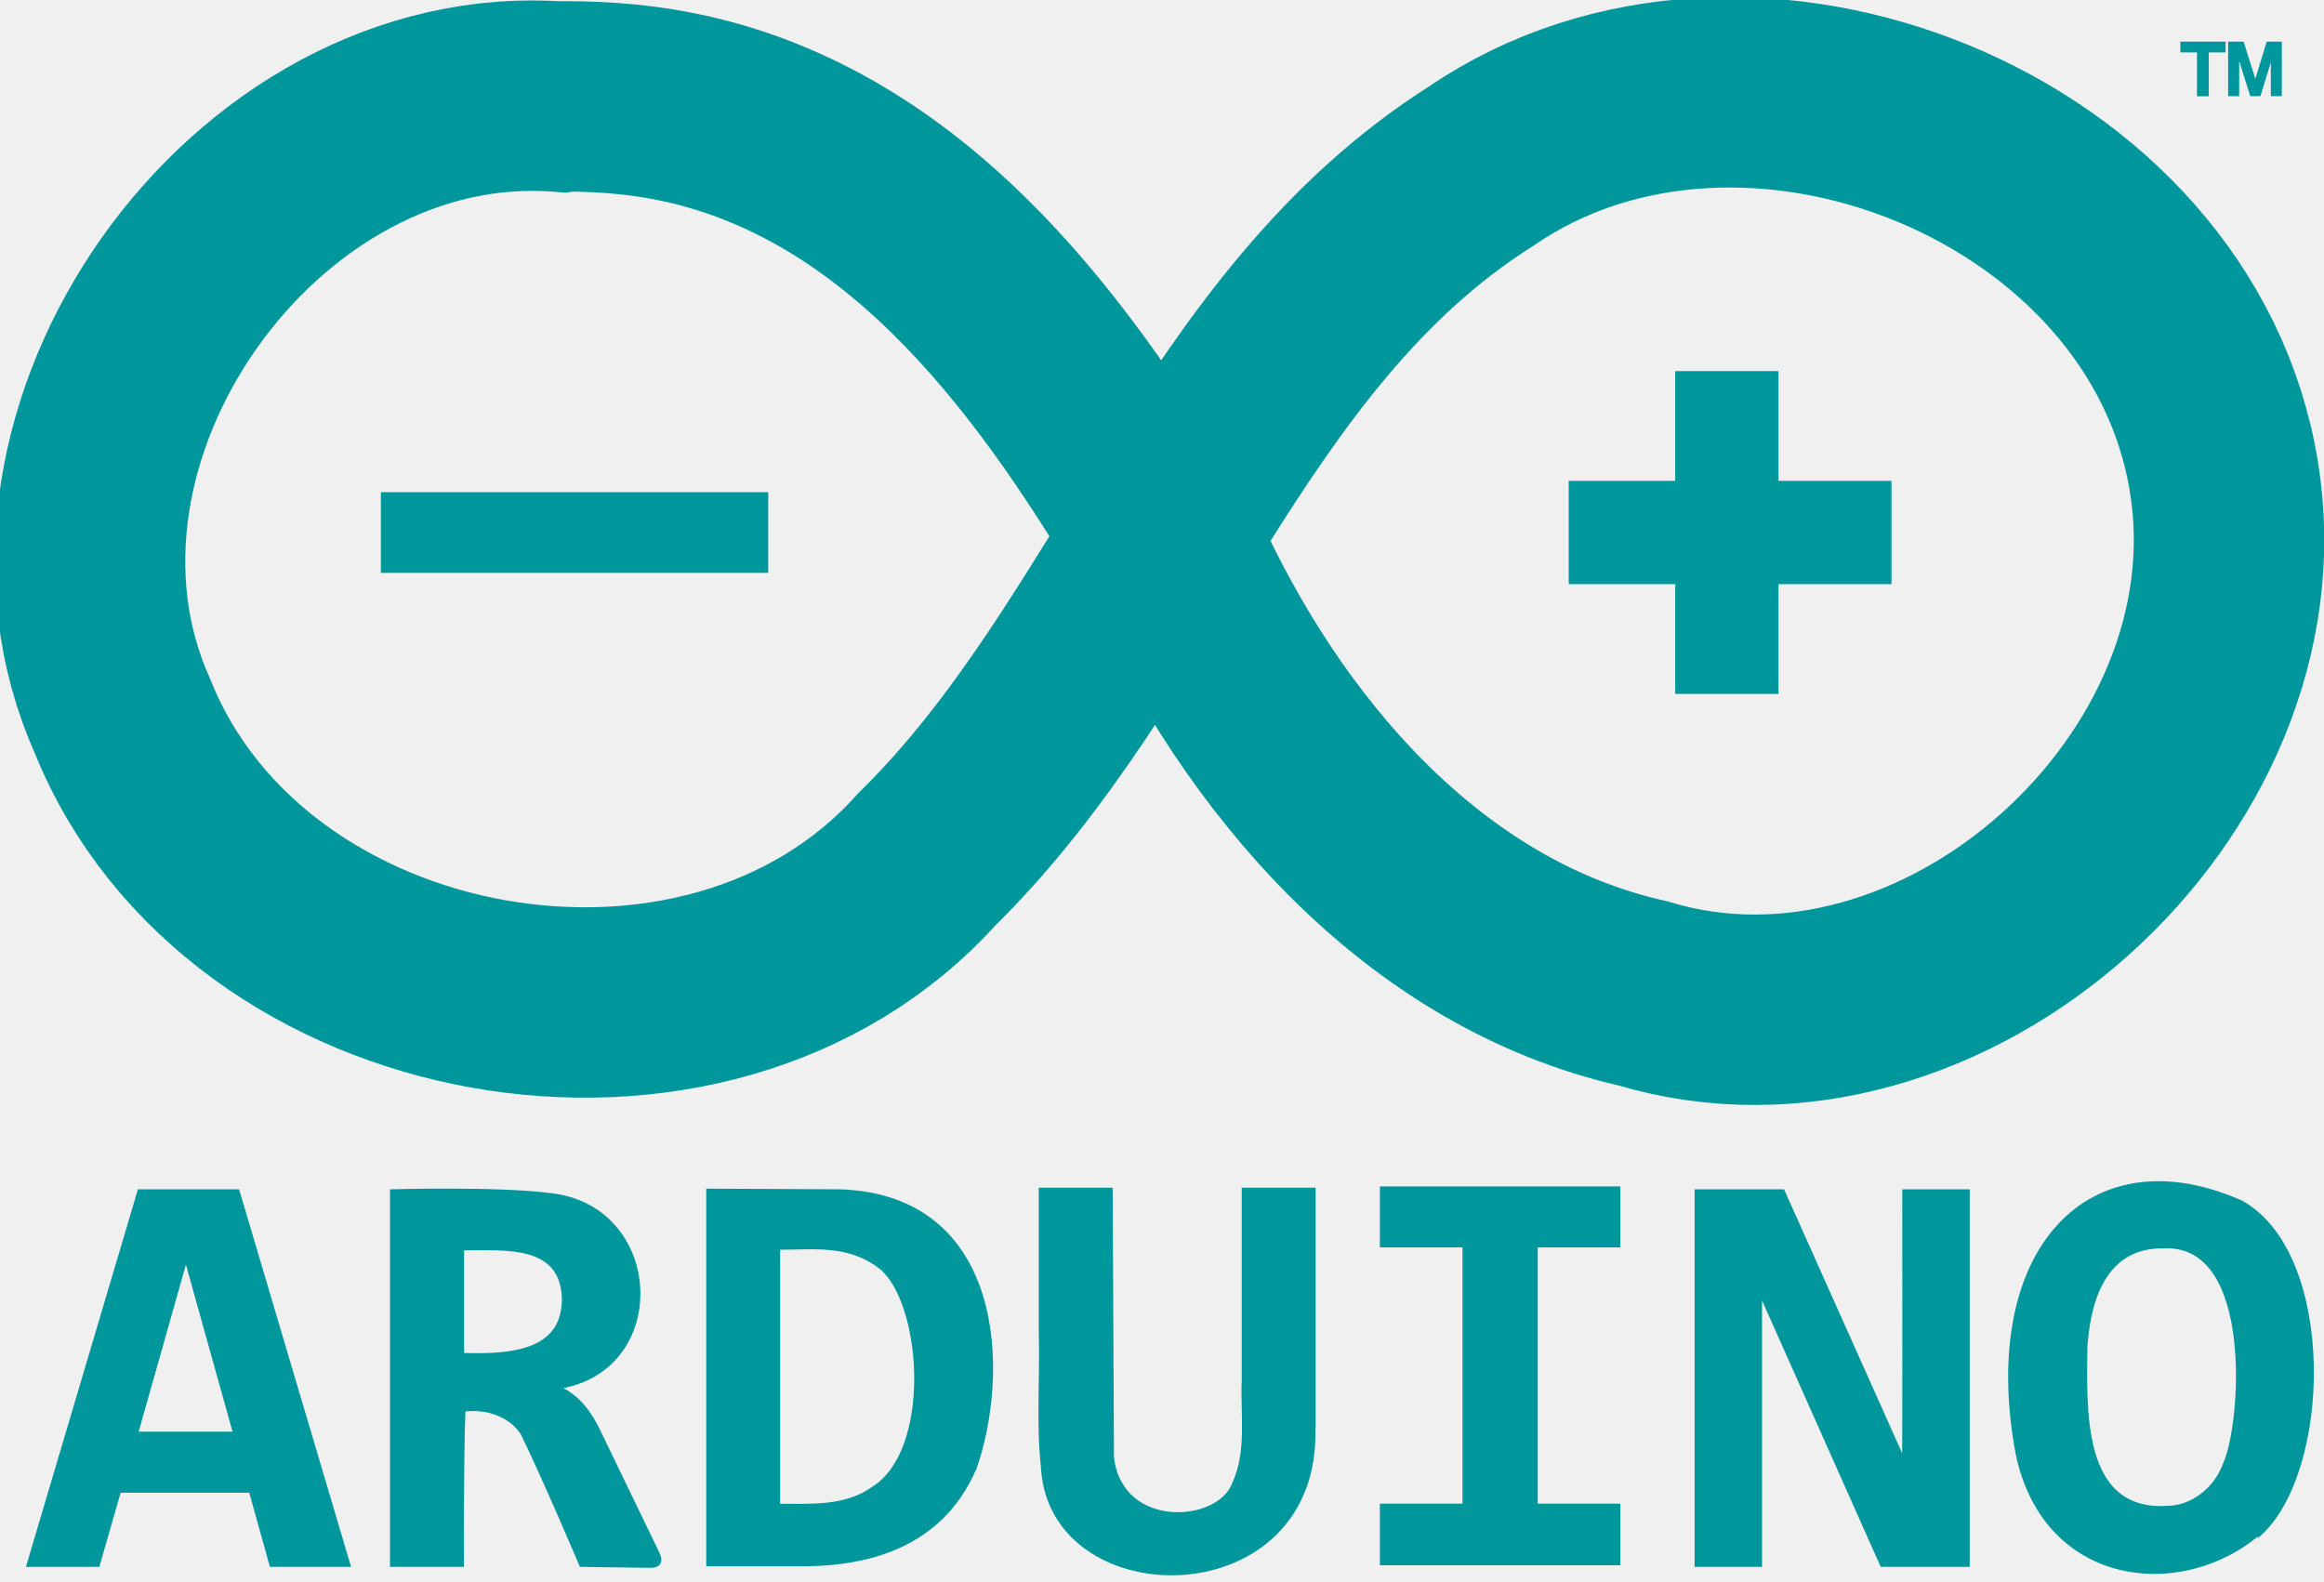
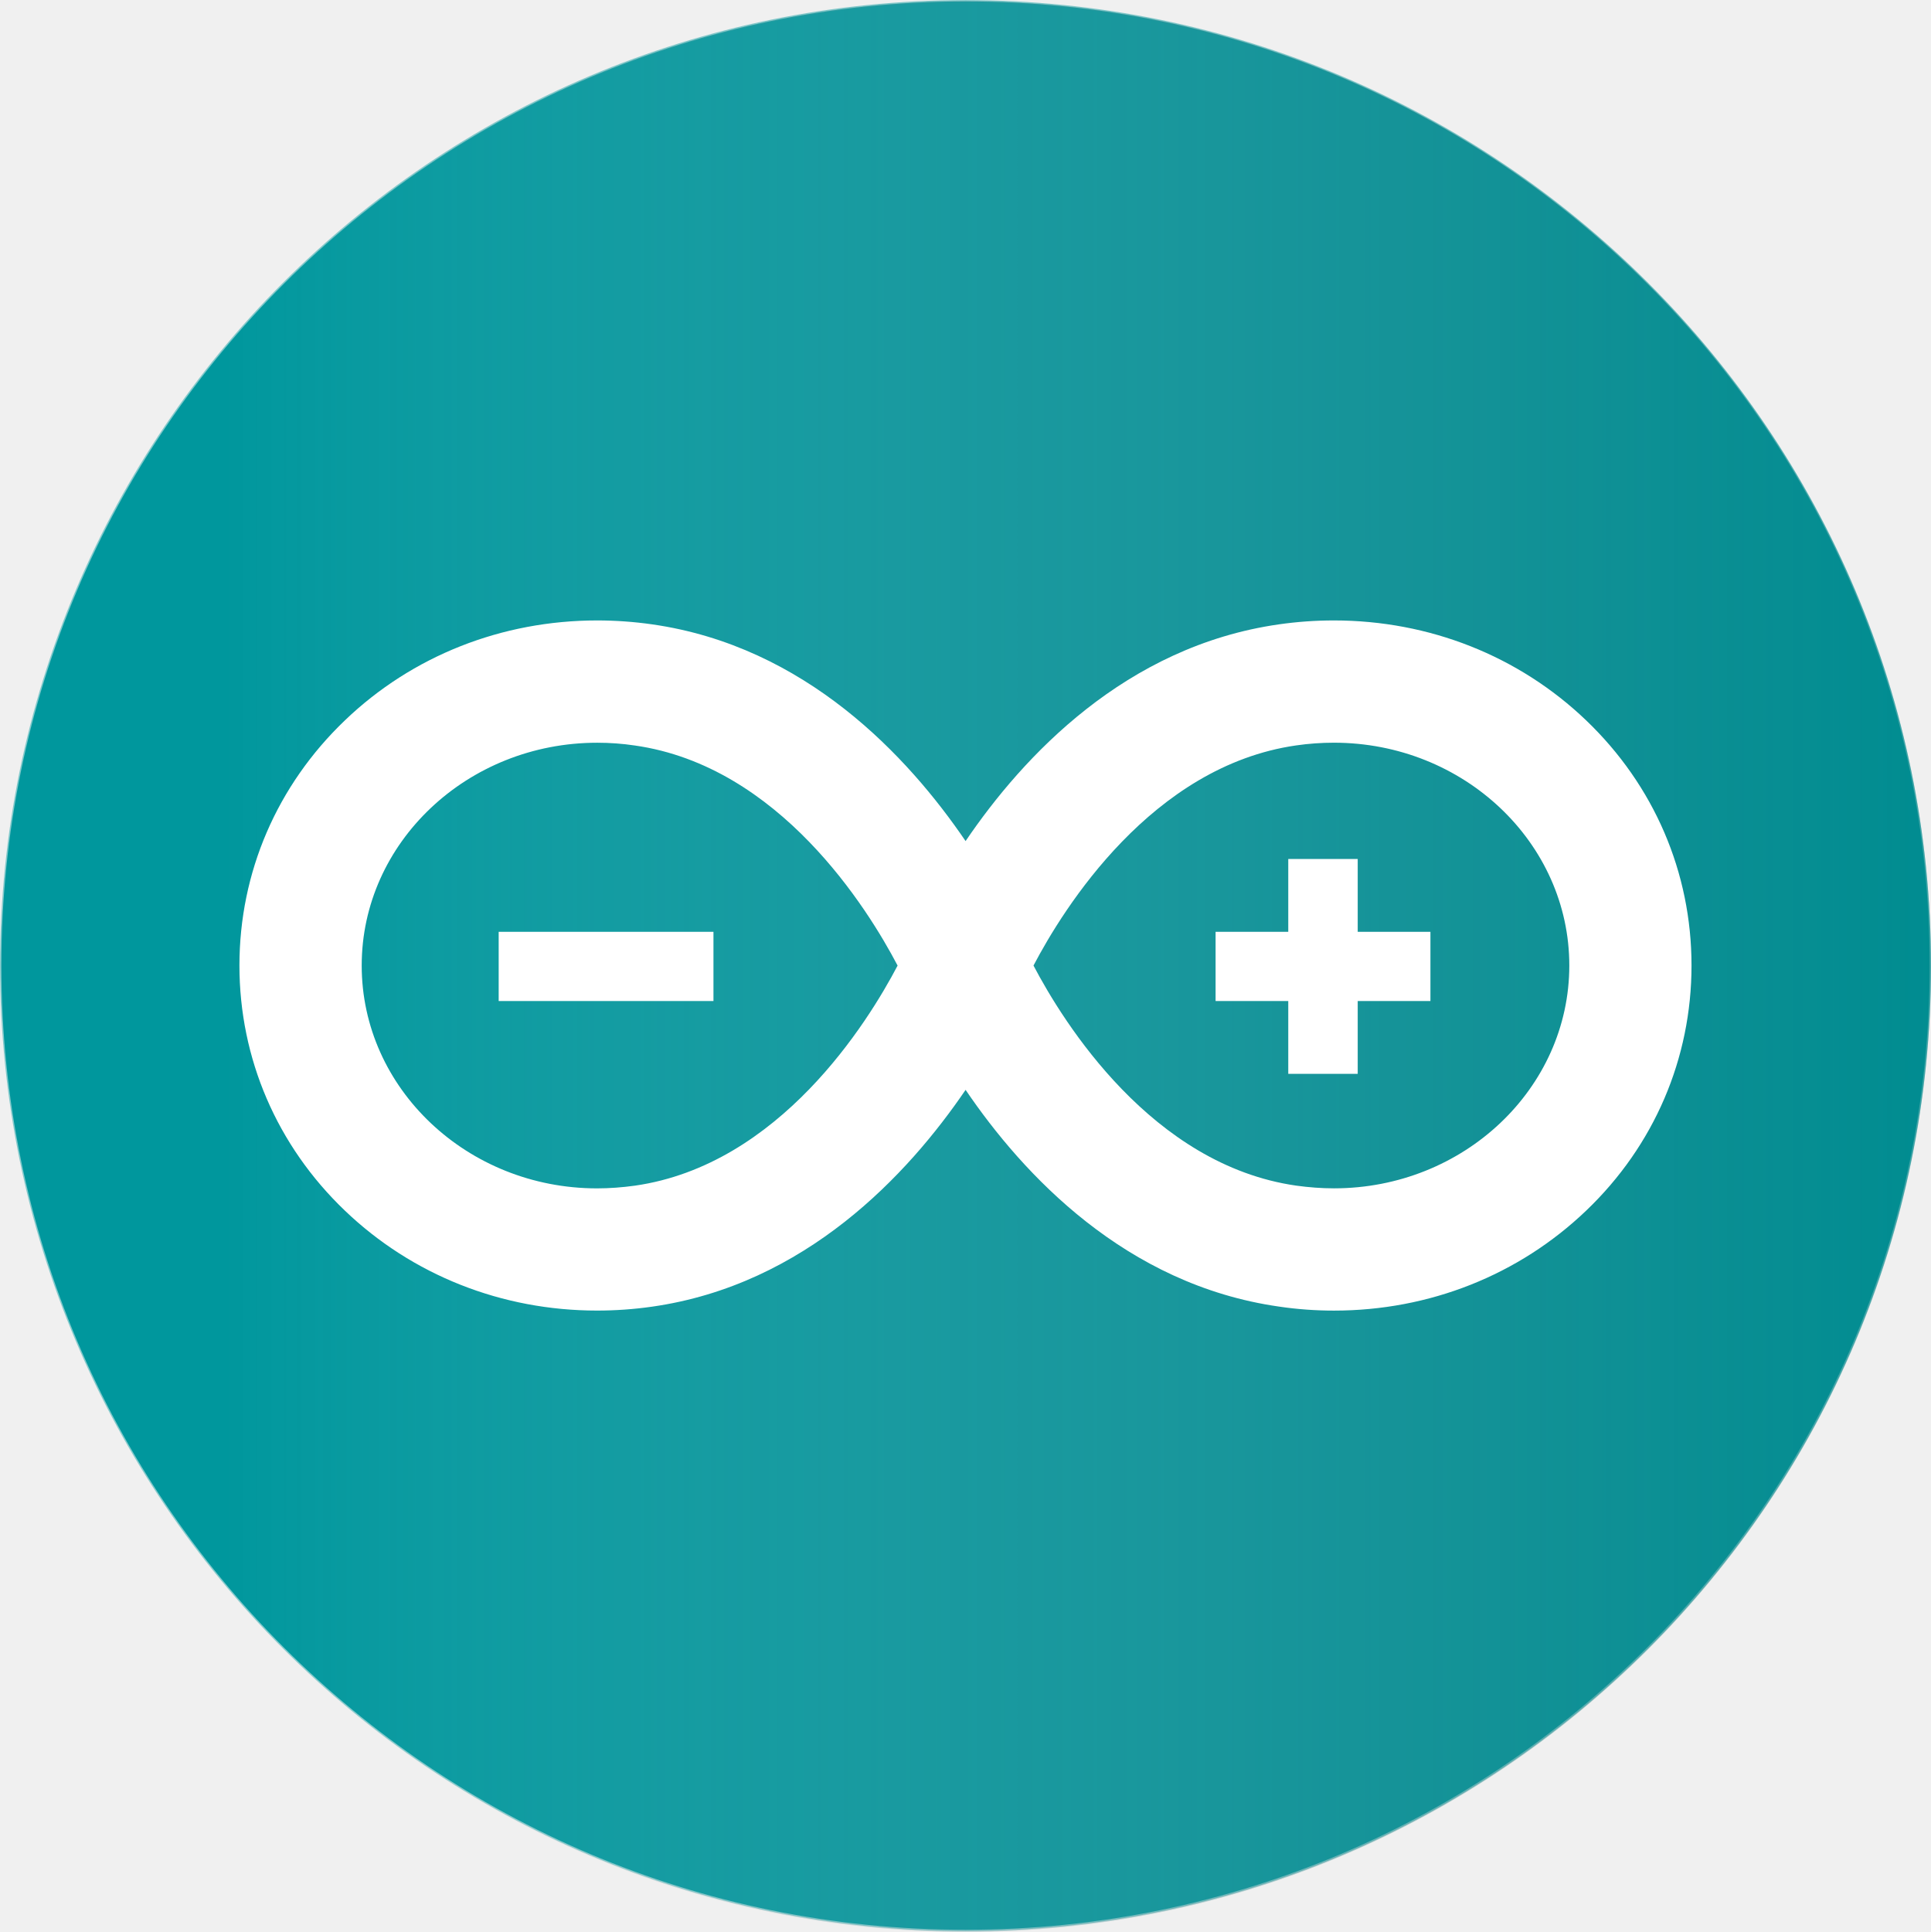
- <svg xmlns="http://www.w3.org/2000/svg" width="720" height="490" stroke="#00979c">
-   <g fill="none">
-     <path d="M174 30C78.9 22.43-1 135 38 222c38 94.4 181 120 249 44.4 65.9-64.6 91.3-164 172-215 82-56 214-3.12 230 96.4 15.6 95.3-87.1 188-180 160-68.7-15.5-118-74.2-146-136-34.5-59-79.6-122-150-138-12.5-2.84-25.4-3.96-38.2-3.94z" stroke-width="59" />
-     <path d="m118 165h120" stroke-width="25" />
-     <path d="m486 165h100m-51-50v100" stroke-width="32" />
+ <svg xmlns="http://www.w3.org/2000/svg" width="2499" height="2500" viewBox="0 0 1372.201 1372.684">
+   <path fill="#00979D" stroke="#81C9CB" stroke-width=".932" stroke-miterlimit="10" d="M1371.701 686.024c0 378.658-306.972 685.605-685.549 685.605C307.451 1371.629.5 1064.682.5 686.024.5 307.455 307.451.483 686.152.483c378.594.001 685.549 306.972 685.549 685.541z" />
+   <linearGradient id="a" gradientUnits="userSpaceOnUse" x1="-16.3" y1="16.071" x2="1354.901" y2="16.071" gradientTransform="matrix(1 0 0 -1 16.8 702.696)">
+     <stop offset=".117" stop-color="#fff" stop-opacity="0" />
+     <stop offset=".252" stop-color="#c0d1d3" stop-opacity=".153" />
+     <stop offset=".387" stop-color="#91b3b7" stop-opacity=".306" />
+     <stop offset=".52" stop-color="#6d9fa3" stop-opacity=".457" />
+     <stop offset=".65" stop-color="#4d9195" stop-opacity=".604" />
+     <stop offset=".776" stop-color="#30888b" stop-opacity=".746" />
+     <stop offset=".895" stop-color="#148386" stop-opacity=".881" />
+     <stop offset="1" stop-color="#008184" />
+   </linearGradient>
+   <linearGradient id="b" gradientUnits="userSpaceOnUse" x1="-16.8" y1="16.071" x2="1355.401" y2="16.071" gradientTransform="matrix(1 0 0 -1 16.8 702.696)">
+     <stop offset="0" stop-color="#fff" stop-opacity="0" />
+     <stop offset=".153" stop-color="#c0d1d3" stop-opacity=".153" />
+     <stop offset=".306" stop-color="#91b3b7" stop-opacity=".306" />
+     <stop offset=".457" stop-color="#6d9fa3" stop-opacity=".457" />
+     <stop offset=".604" stop-color="#4d9195" stop-opacity=".604" />
+     <stop offset=".746" stop-color="#30888b" stop-opacity=".746" />
+     <stop offset=".881" stop-color="#148386" stop-opacity=".881" />
+     <stop offset="1" stop-color="#008184" />
+   </linearGradient>
+   <path opacity=".5" fill="url(#a)" stroke="url(#b)" stroke-miterlimit="10" d="M1371.701 686.595c0 378.65-306.972 685.606-685.549 685.606C307.451 1372.201.5 1065.23.5 686.595.5 308.019 307.451 1.048 686.152 1.048c378.594.016 685.549 306.97 685.549 685.547z" />
+   <g fill="#FFF">
+     <path d="M947.959 931.196c-12.909 0-26.127-.929-39.127-2.864-108.978-15.554-181.848-93.822-222.665-153.989-40.946 60.166-113.811 138.512-222.74 154.045a275.864 275.864 0 0 1-39.133 2.785c-67.753 0-131.358-25.217-179.201-71.003-48.299-46.165-74.951-108.114-74.951-174.171 0-66.14 26.651-128.004 75.021-174.253 47.797-45.793 111.449-70.936 179.231-70.936 12.918 0 26.067.928 39.023 2.783 108.932 15.535 181.794 93.813 222.743 153.99 40.825-60.177 113.689-138.432 222.658-153.99 13-1.863 26.148-2.783 39.066-2.783 67.753 0 131.401 25.208 179.197 70.936 48.345 46.249 74.937 108.113 74.937 174.253 0 66.057-26.524 128.006-74.868 174.171-47.881 45.785-111.434 71.026-179.191 71.026M734.42 686.024c21.283 40.534 84.067 141.676 186.692 156.375 8.984 1.236 18.028 1.923 26.839 1.923 92.185 0 167.225-71.002 167.225-158.322s-75.023-158.321-167.291-158.321c-8.812 0-17.853.629-26.753 1.921-102.644 14.664-165.428 115.806-186.712 156.424M424.393 527.702c-92.308 0-167.36 70.998-167.36 158.321 0 87.305 75.021 158.322 167.245 158.322 8.852 0 17.897-.688 26.879-1.922 102.629-14.697 165.394-115.783 186.689-156.375-21.237-40.535-84.061-141.761-186.689-156.376-8.877-1.341-17.945-1.97-26.764-1.97" />
+     <path d="M354.37 662.051h152.625v49.181H354.37zM1016.484 662.051h-51.671v-51.747h-49.348v51.747h-51.648v49.181h51.648v51.737h49.348v-51.737h51.671z" />
  </g>
-   <path d="M84 485l-6.4-23H37l-6.6 23H8.7l34.4-116h30.6l34.4 116zm-26.4-95l-15.3 54.1h30.4zM180 485s-11.7-27.6-18.3-41c-3.83-5.76-11.4-8.02-18-7.1-.6 15.7-.48 48.1-.48 48.1h-21.9V369s33-.97 49.4 1.2c34.7 3.92 37 54.4 2.13 59.7 6.54 2.6 10.5 8.65 13.3 14.8l17.5 36.2c1.23 2.48 1.2 4.4-2.34 4.38zm-5.42-82.1c-.1-17.9-18-15.9-31.3-16v32.8c15.7.53 31-1.07 31.3-16.8zM302 455c-10.6 24.5-33.8 30.2-55.8 29.8h-26.9v-116l40.9.2c50.6 1.65 52.4 56.2 41.7 86.4zm-28-61.3c-10.2-8.76-21.4-6.97-32.8-6.97v79.7c10 0 20.9.8 29.4-5.4 18.1-11.4 15.8-54.6 3.35-67.3zM407 442c2.17 58.6-81.5 58.4-84 12.7-1.53-14-.27-28-.68-42v-44.2h21.9l.4 83c2.57 22.9 33 20.9 37.6 8.2 4.66-10.1 2.5-21.5 2.98-32.3v-58.9h21.9V442zm21-56v-17.9h73.5V386h-25.6v80.4h25.6v18.1H428v-18.1h25.6V386zm155 99l-37.6-84.4V485h-19.9V369h26.9l37.4 83.6c.1-6 .04-83.6.04-83.6h19.9v116zm117-10c-24.3 20.9-66.7 16.3-75.1-24.9-11.5-62.6 22.4-98.6 69.6-77.6 29 16.3 27.4 83.4 5.5 103zm-29.3-88.7c-20.7-.55-23.7 20.6-24.5 30.8-.17 19.3-1.88 51.4 24.9 50 8.3 0 15.5-6.02 18.2-13.7 5.45-12.1 9.56-68.1-18.6-67.1zM676 13.4v2.34h5.15v13.6h2.66v-13.6h5.2V13.4zm14.8 0v15.9h2.43V15.7l4.3 13.6h2.4l4.1-13.3v13.3h2.4V13.4h-3.8l-3.9 12.7-4-12.7z" fill="#00979c" />
</svg>
